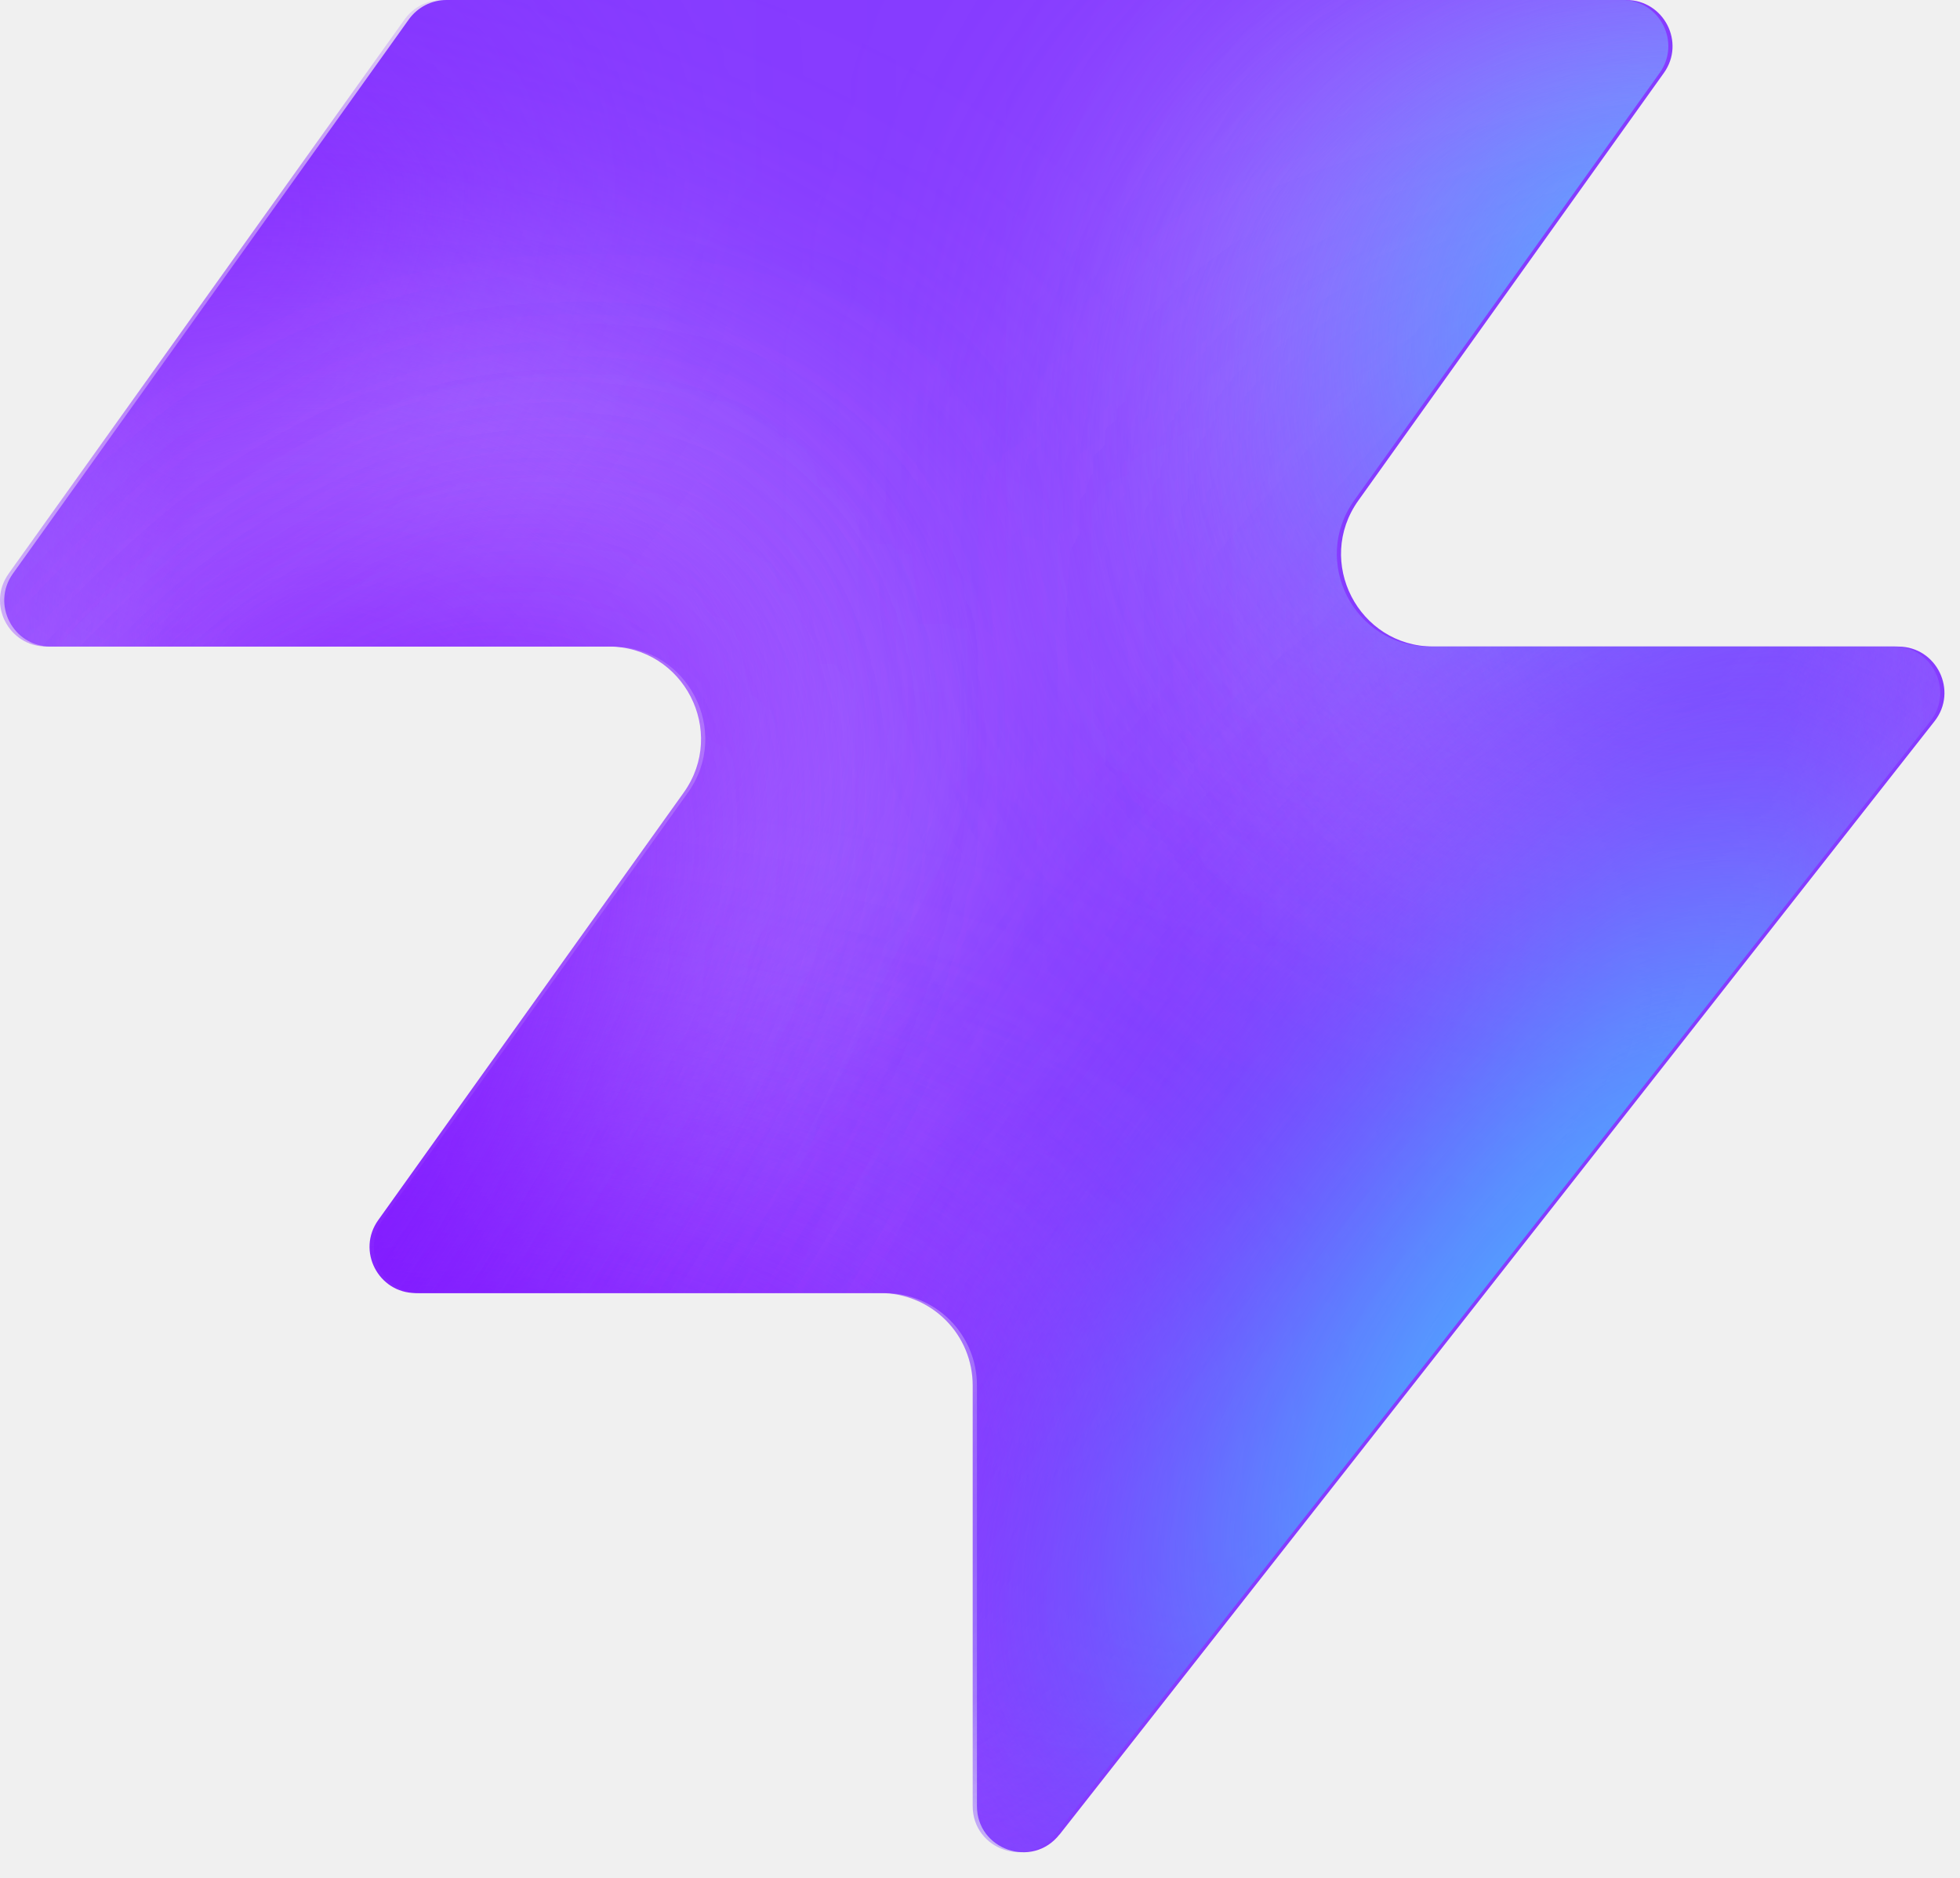
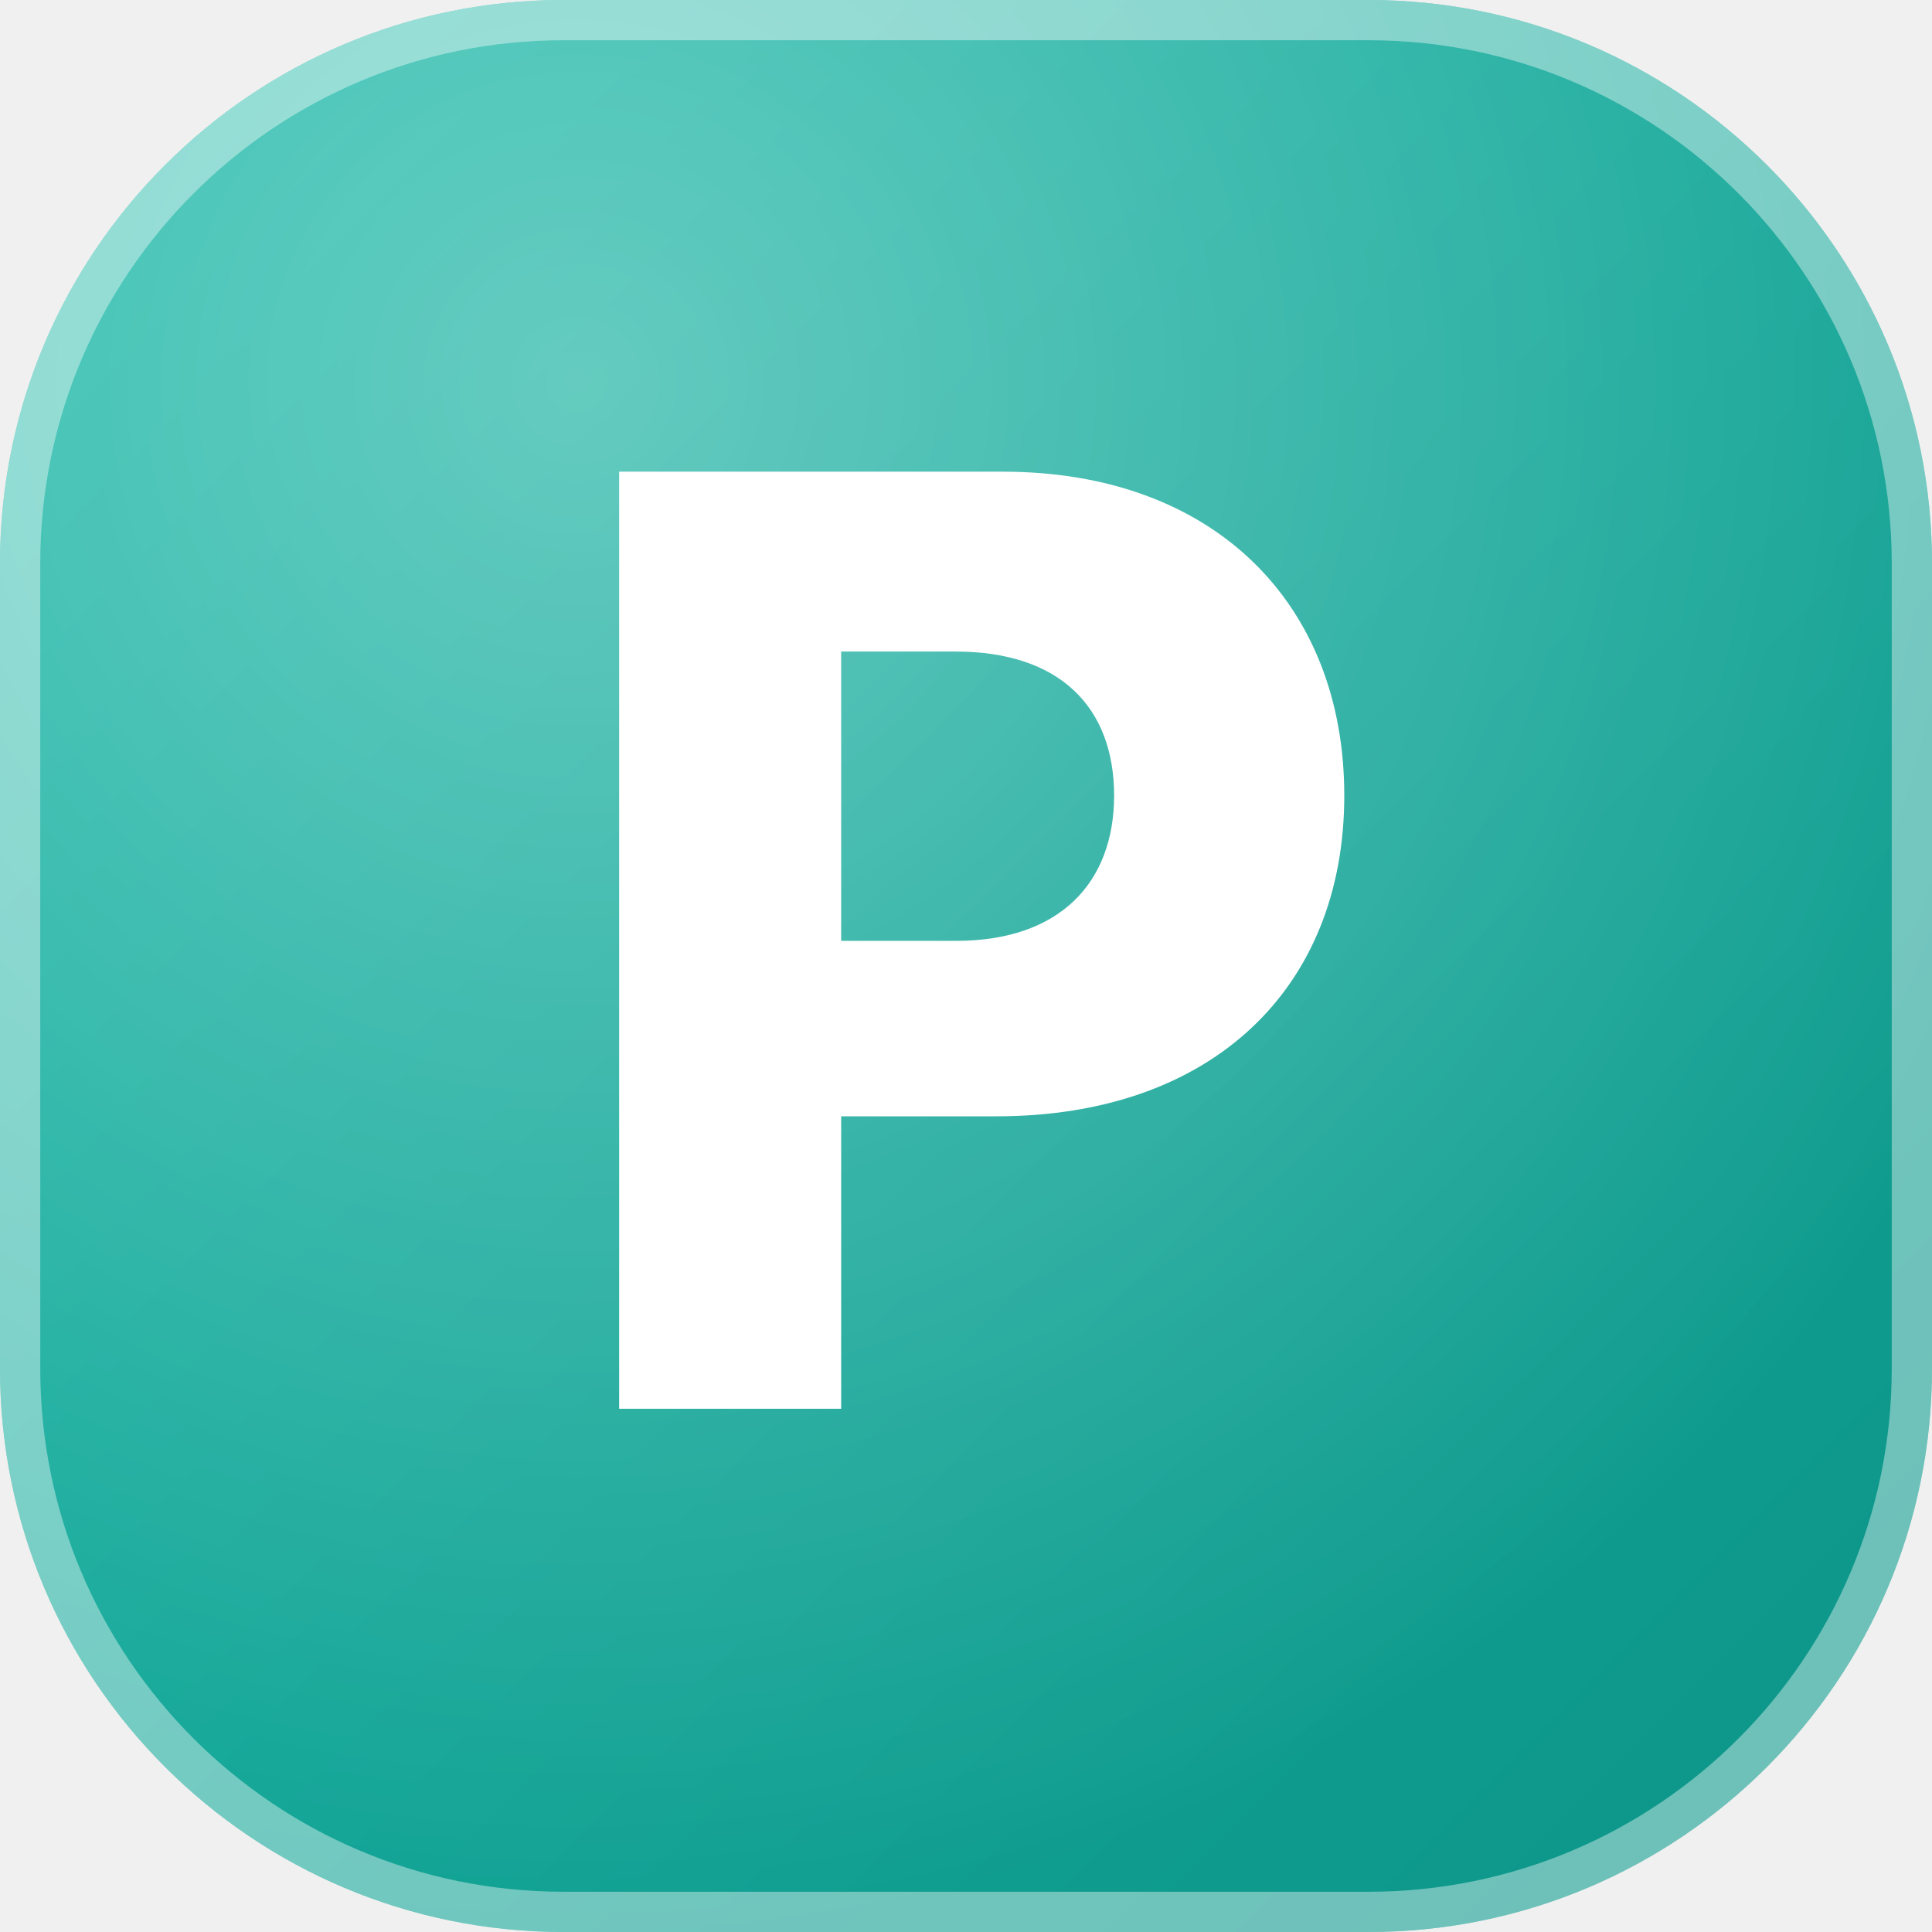
- <svg xmlns="http://www.w3.org/2000/svg" width="48" height="46" fill="none" viewBox="0 0 48 46">
-   <path fill="#863bff" d="M25.946 44.938c-.664.845-2.021.375-2.021-.698V33.937a2.26 2.26 0 0 0-2.262-2.262H10.287c-.92 0-1.456-1.04-.92-1.788l7.48-10.471c1.07-1.497 0-3.578-1.842-3.578H1.237c-.92 0-1.456-1.04-.92-1.788L10.013.474c.214-.297.556-.474.92-.474h28.894c.92 0 1.456 1.04.92 1.788l-7.48 10.471c-1.07 1.498 0 3.579 1.842 3.579h11.377c.943 0 1.473 1.088.89 1.83L25.947 44.94z" style="fill:#863bff;fill:color(display-p3 .525 .23 1);fill-opacity:1" />
-   <mask id="a" width="48" height="46" x="0" y="0" maskUnits="userSpaceOnUse" style="mask-type:alpha">
-     <path fill="#000" d="M25.842 44.938c-.664.844-2.021.375-2.021-.698V33.937a2.26 2.26 0 0 0-2.262-2.262H10.183c-.92 0-1.456-1.04-.92-1.788l7.48-10.471c1.07-1.498 0-3.579-1.842-3.579H1.133c-.92 0-1.456-1.04-.92-1.787L9.91.473c.214-.297.556-.474.92-.474h28.894c.92 0 1.456 1.04.92 1.788l-7.48 10.471c-1.07 1.498 0 3.578 1.842 3.578h11.377c.943 0 1.473 1.088.89 1.832L25.843 44.94z" style="fill:#000;fill-opacity:1" />
-   </mask>
-   <g mask="url(#a)">
-     <g filter="url(#b)">
-       <ellipse cx="5.508" cy="14.704" fill="#ede6ff" rx="5.508" ry="14.704" style="fill:#ede6ff;fill:color(display-p3 .927 .903 1);fill-opacity:1" transform="matrix(.00324 1 1 -.00324 -4.47 31.516)" />
-     </g>
-     <g filter="url(#c)">
-       <ellipse cx="10.399" cy="29.851" fill="#ede6ff" rx="10.399" ry="29.851" style="fill:#ede6ff;fill:color(display-p3 .927 .903 1);fill-opacity:1" transform="matrix(.00324 1 1 -.00324 -39.328 7.883)" />
-     </g>
-     <g filter="url(#d)">
-       <ellipse cx="5.508" cy="30.487" fill="#7e14ff" rx="5.508" ry="30.487" style="fill:#7e14ff;fill:color(display-p3 .492 .077 1);fill-opacity:1" transform="rotate(89.814 -25.913 -14.639)scale(1 -1)" />
-     </g>
-     <g filter="url(#e)">
-       <ellipse cx="5.508" cy="30.599" fill="#7e14ff" rx="5.508" ry="30.599" style="fill:#7e14ff;fill:color(display-p3 .492 .077 1);fill-opacity:1" transform="rotate(89.814 -32.644 -3.334)scale(1 -1)" />
-     </g>
-     <g filter="url(#f)">
-       <ellipse cx="5.508" cy="30.599" fill="#7e14ff" rx="5.508" ry="30.599" style="fill:#7e14ff;fill:color(display-p3 .492 .077 1);fill-opacity:1" transform="matrix(.00324 1 1 -.00324 -34.34 30.47)" />
-     </g>
-     <g filter="url(#g)">
-       <ellipse cx="14.072" cy="22.078" fill="#ede6ff" rx="14.072" ry="22.078" style="fill:#ede6ff;fill:color(display-p3 .927 .903 1);fill-opacity:1" transform="rotate(93.35 24.506 48.493)scale(-1 1)" />
-     </g>
-     <g filter="url(#h)">
-       <ellipse cx="3.47" cy="21.501" fill="#7e14ff" rx="3.47" ry="21.501" style="fill:#7e14ff;fill:color(display-p3 .492 .077 1);fill-opacity:1" transform="rotate(89.009 28.708 47.59)scale(-1 1)" />
-     </g>
-     <g filter="url(#i)">
-       <ellipse cx="3.47" cy="21.501" fill="#7e14ff" rx="3.47" ry="21.501" style="fill:#7e14ff;fill:color(display-p3 .492 .077 1);fill-opacity:1" transform="rotate(89.009 28.708 47.59)scale(-1 1)" />
-     </g>
-     <g filter="url(#j)">
-       <ellipse cx=".387" cy="8.972" fill="#7e14ff" rx="4.407" ry="29.108" style="fill:#7e14ff;fill:color(display-p3 .492 .077 1);fill-opacity:1" transform="rotate(39.51 .387 8.972)" />
-     </g>
-     <g filter="url(#k)">
-       <ellipse cx="47.523" cy="-6.092" fill="#7e14ff" rx="4.407" ry="29.108" style="fill:#7e14ff;fill:color(display-p3 .492 .077 1);fill-opacity:1" transform="rotate(37.892 47.523 -6.092)" />
-     </g>
-     <g filter="url(#l)">
-       <ellipse cx="41.412" cy="6.333" fill="#47bfff" rx="5.971" ry="9.665" style="fill:#47bfff;fill:color(display-p3 .28 .748 1);fill-opacity:1" transform="rotate(37.892 41.412 6.333)" />
-     </g>
-     <g filter="url(#m)">
-       <ellipse cx="-1.879" cy="38.332" fill="#7e14ff" rx="4.407" ry="29.108" style="fill:#7e14ff;fill:color(display-p3 .492 .077 1);fill-opacity:1" transform="rotate(37.892 -1.88 38.332)" />
-     </g>
-     <g filter="url(#n)">
-       <ellipse cx="-1.879" cy="38.332" fill="#7e14ff" rx="4.407" ry="29.108" style="fill:#7e14ff;fill:color(display-p3 .492 .077 1);fill-opacity:1" transform="rotate(37.892 -1.88 38.332)" />
-     </g>
-     <g filter="url(#o)">
-       <ellipse cx="35.651" cy="29.907" fill="#7e14ff" rx="4.407" ry="29.108" style="fill:#7e14ff;fill:color(display-p3 .492 .077 1);fill-opacity:1" transform="rotate(37.892 35.651 29.907)" />
-     </g>
-     <g filter="url(#p)">
-       <ellipse cx="38.418" cy="32.4" fill="#47bfff" rx="5.971" ry="15.297" style="fill:#47bfff;fill:color(display-p3 .28 .748 1);fill-opacity:1" transform="rotate(37.892 38.418 32.4)" />
-     </g>
-   </g>
+ <svg xmlns="http://www.w3.org/2000/svg" width="48" height="48" viewBox="0 0 48 48" fill="none">
  <defs>
-     <filter id="b" width="60.045" height="41.654" x="-19.77" y="16.149" color-interpolation-filters="sRGB" filterUnits="userSpaceOnUse">
-       <feFlood flood-opacity="0" result="BackgroundImageFix" />
-       <feBlend in="SourceGraphic" in2="BackgroundImageFix" result="shape" />
-       <feGaussianBlur result="effect1_foregroundBlur_2002_17158" stdDeviation="7.659" />
-     </filter>
-     <filter id="c" width="90.34" height="51.437" x="-54.613" y="-7.533" color-interpolation-filters="sRGB" filterUnits="userSpaceOnUse">
-       <feFlood flood-opacity="0" result="BackgroundImageFix" />
-       <feBlend in="SourceGraphic" in2="BackgroundImageFix" result="shape" />
-       <feGaussianBlur result="effect1_foregroundBlur_2002_17158" stdDeviation="7.659" />
-     </filter>
-     <filter id="d" width="79.355" height="29.4" x="-49.64" y="2.03" color-interpolation-filters="sRGB" filterUnits="userSpaceOnUse">
-       <feFlood flood-opacity="0" result="BackgroundImageFix" />
-       <feBlend in="SourceGraphic" in2="BackgroundImageFix" result="shape" />
-       <feGaussianBlur result="effect1_foregroundBlur_2002_17158" stdDeviation="4.596" />
-     </filter>
-     <filter id="e" width="79.579" height="29.4" x="-45.045" y="20.029" color-interpolation-filters="sRGB" filterUnits="userSpaceOnUse">
-       <feFlood flood-opacity="0" result="BackgroundImageFix" />
-       <feBlend in="SourceGraphic" in2="BackgroundImageFix" result="shape" />
-       <feGaussianBlur result="effect1_foregroundBlur_2002_17158" stdDeviation="4.596" />
-     </filter>
-     <filter id="f" width="79.579" height="29.4" x="-43.513" y="21.178" color-interpolation-filters="sRGB" filterUnits="userSpaceOnUse">
-       <feFlood flood-opacity="0" result="BackgroundImageFix" />
-       <feBlend in="SourceGraphic" in2="BackgroundImageFix" result="shape" />
-       <feGaussianBlur result="effect1_foregroundBlur_2002_17158" stdDeviation="4.596" />
-     </filter>
-     <filter id="g" width="74.749" height="58.852" x="15.756" y="-17.901" color-interpolation-filters="sRGB" filterUnits="userSpaceOnUse">
-       <feFlood flood-opacity="0" result="BackgroundImageFix" />
-       <feBlend in="SourceGraphic" in2="BackgroundImageFix" result="shape" />
-       <feGaussianBlur result="effect1_foregroundBlur_2002_17158" stdDeviation="7.659" />
-     </filter>
-     <filter id="h" width="61.377" height="25.362" x="23.548" y="2.284" color-interpolation-filters="sRGB" filterUnits="userSpaceOnUse">
-       <feFlood flood-opacity="0" result="BackgroundImageFix" />
-       <feBlend in="SourceGraphic" in2="BackgroundImageFix" result="shape" />
-       <feGaussianBlur result="effect1_foregroundBlur_2002_17158" stdDeviation="4.596" />
-     </filter>
-     <filter id="i" width="61.377" height="25.362" x="23.548" y="2.284" color-interpolation-filters="sRGB" filterUnits="userSpaceOnUse">
-       <feFlood flood-opacity="0" result="BackgroundImageFix" />
-       <feBlend in="SourceGraphic" in2="BackgroundImageFix" result="shape" />
-       <feGaussianBlur result="effect1_foregroundBlur_2002_17158" stdDeviation="4.596" />
-     </filter>
-     <filter id="j" width="56.045" height="63.649" x="-27.636" y="-22.853" color-interpolation-filters="sRGB" filterUnits="userSpaceOnUse">
-       <feFlood flood-opacity="0" result="BackgroundImageFix" />
-       <feBlend in="SourceGraphic" in2="BackgroundImageFix" result="shape" />
-       <feGaussianBlur result="effect1_foregroundBlur_2002_17158" stdDeviation="4.596" />
-     </filter>
-     <filter id="k" width="54.814" height="64.646" x="20.116" y="-38.415" color-interpolation-filters="sRGB" filterUnits="userSpaceOnUse">
-       <feFlood flood-opacity="0" result="BackgroundImageFix" />
-       <feBlend in="SourceGraphic" in2="BackgroundImageFix" result="shape" />
-       <feGaussianBlur result="effect1_foregroundBlur_2002_17158" stdDeviation="4.596" />
-     </filter>
-     <filter id="l" width="33.541" height="35.313" x="24.641" y="-11.323" color-interpolation-filters="sRGB" filterUnits="userSpaceOnUse">
-       <feFlood flood-opacity="0" result="BackgroundImageFix" />
-       <feBlend in="SourceGraphic" in2="BackgroundImageFix" result="shape" />
-       <feGaussianBlur result="effect1_foregroundBlur_2002_17158" stdDeviation="4.596" />
-     </filter>
-     <filter id="m" width="54.814" height="64.646" x="-29.286" y="6.009" color-interpolation-filters="sRGB" filterUnits="userSpaceOnUse">
-       <feFlood flood-opacity="0" result="BackgroundImageFix" />
-       <feBlend in="SourceGraphic" in2="BackgroundImageFix" result="shape" />
-       <feGaussianBlur result="effect1_foregroundBlur_2002_17158" stdDeviation="4.596" />
-     </filter>
-     <filter id="n" width="54.814" height="64.646" x="-29.286" y="6.009" color-interpolation-filters="sRGB" filterUnits="userSpaceOnUse">
-       <feFlood flood-opacity="0" result="BackgroundImageFix" />
-       <feBlend in="SourceGraphic" in2="BackgroundImageFix" result="shape" />
-       <feGaussianBlur result="effect1_foregroundBlur_2002_17158" stdDeviation="4.596" />
-     </filter>
-     <filter id="o" width="54.814" height="64.646" x="8.244" y="-2.416" color-interpolation-filters="sRGB" filterUnits="userSpaceOnUse">
-       <feFlood flood-opacity="0" result="BackgroundImageFix" />
-       <feBlend in="SourceGraphic" in2="BackgroundImageFix" result="shape" />
-       <feGaussianBlur result="effect1_foregroundBlur_2002_17158" stdDeviation="4.596" />
-     </filter>
-     <filter id="p" width="39.409" height="43.623" x="18.713" y="10.588" color-interpolation-filters="sRGB" filterUnits="userSpaceOnUse">
-       <feFlood flood-opacity="0" result="BackgroundImageFix" />
-       <feBlend in="SourceGraphic" in2="BackgroundImageFix" result="shape" />
-       <feGaussianBlur result="effect1_foregroundBlur_2002_17158" stdDeviation="4.596" />
-     </filter>
+     <linearGradient id="bg" x1="0" y1="0" x2="48" y2="48" gradientUnits="userSpaceOnUse">
+       <stop offset="0%" stop-color="#14b8a6" />
+       <stop offset="100%" stop-color="#0d9488" />
+     </linearGradient>
+     <radialGradient id="shine" cx="0.3" cy="0.2" r="0.8">
+       <stop offset="0%" stop-color="rgba(255,255,255,0.35)" />
+       <stop offset="100%" stop-color="rgba(255,255,255,0)" />
+     </radialGradient>
  </defs>
+   <rect width="48" height="48" rx="14" fill="url(#bg)" />
+   <rect width="48" height="48" rx="14" fill="url(#shine)" />
+   <rect x="0.5" y="0.5" width="47" height="47" rx="13.5" stroke="rgba(255,255,255,0.4)" stroke-width="1" fill="none" />
+   <text x="24" y="35" text-anchor="middle" font-family="'Space Grotesk', 'Inter', sans-serif" font-size="32" font-weight="800" fill="white" letter-spacing="-0.04em">P</text>
</svg>
